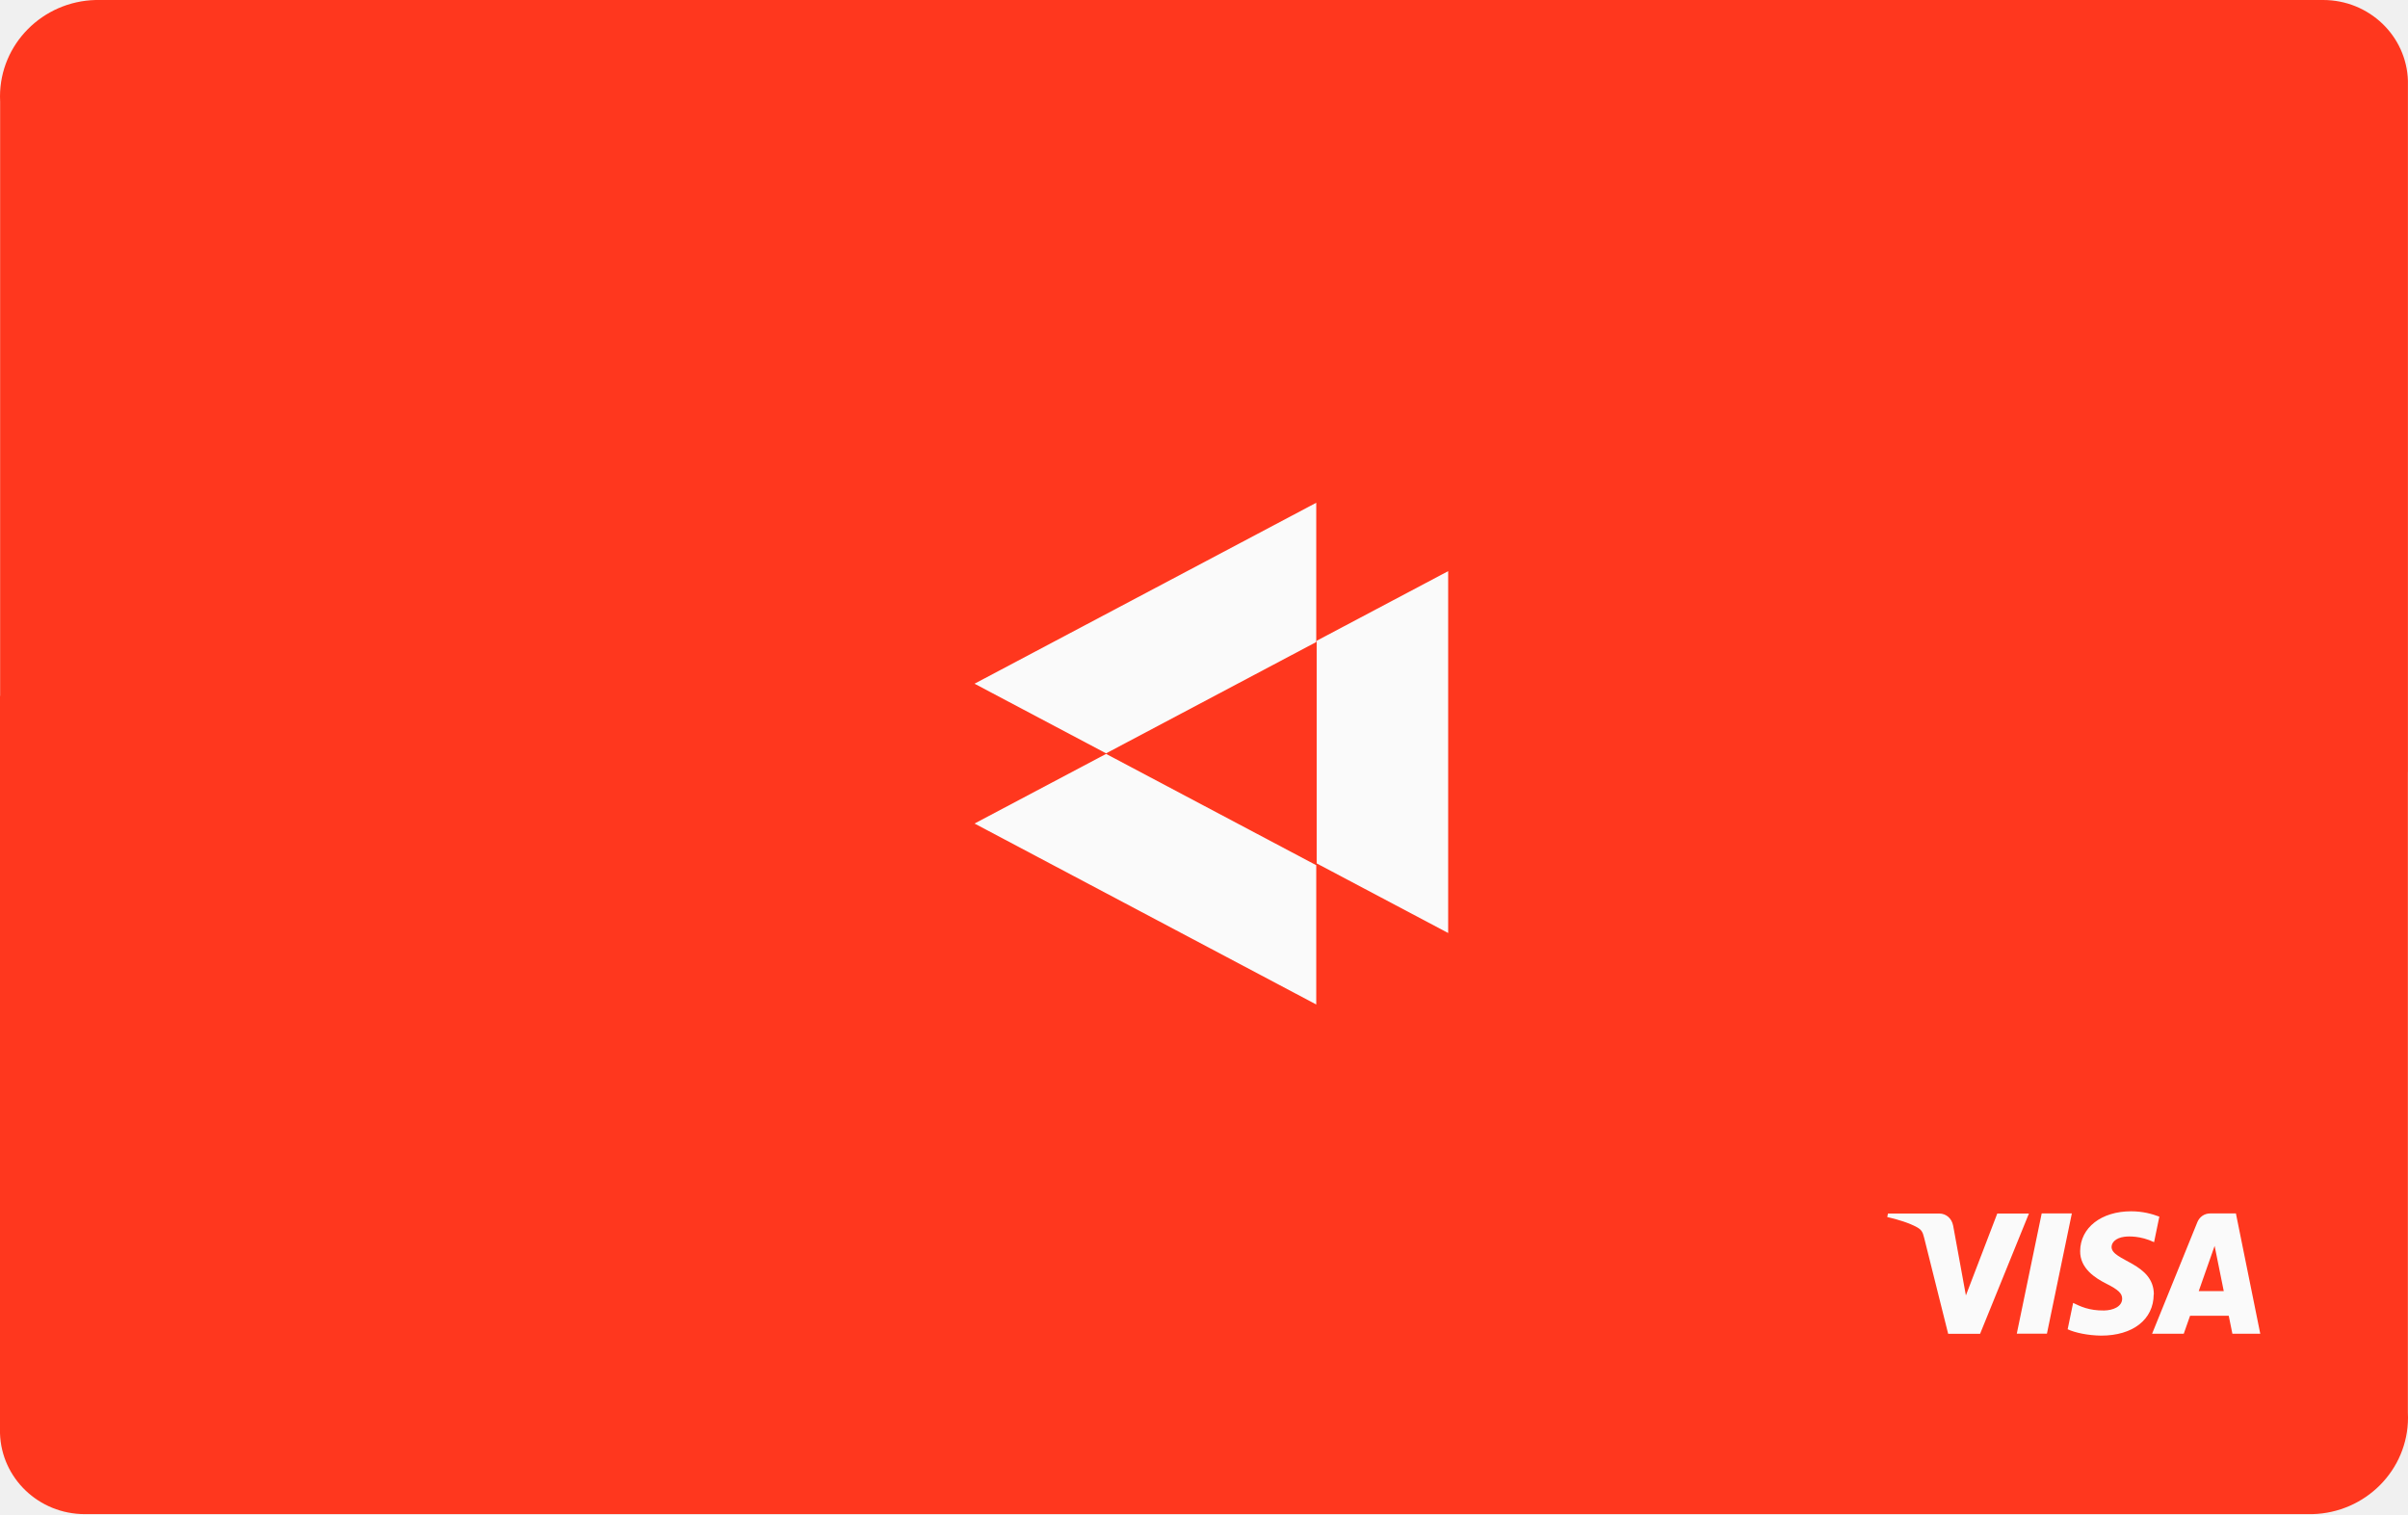
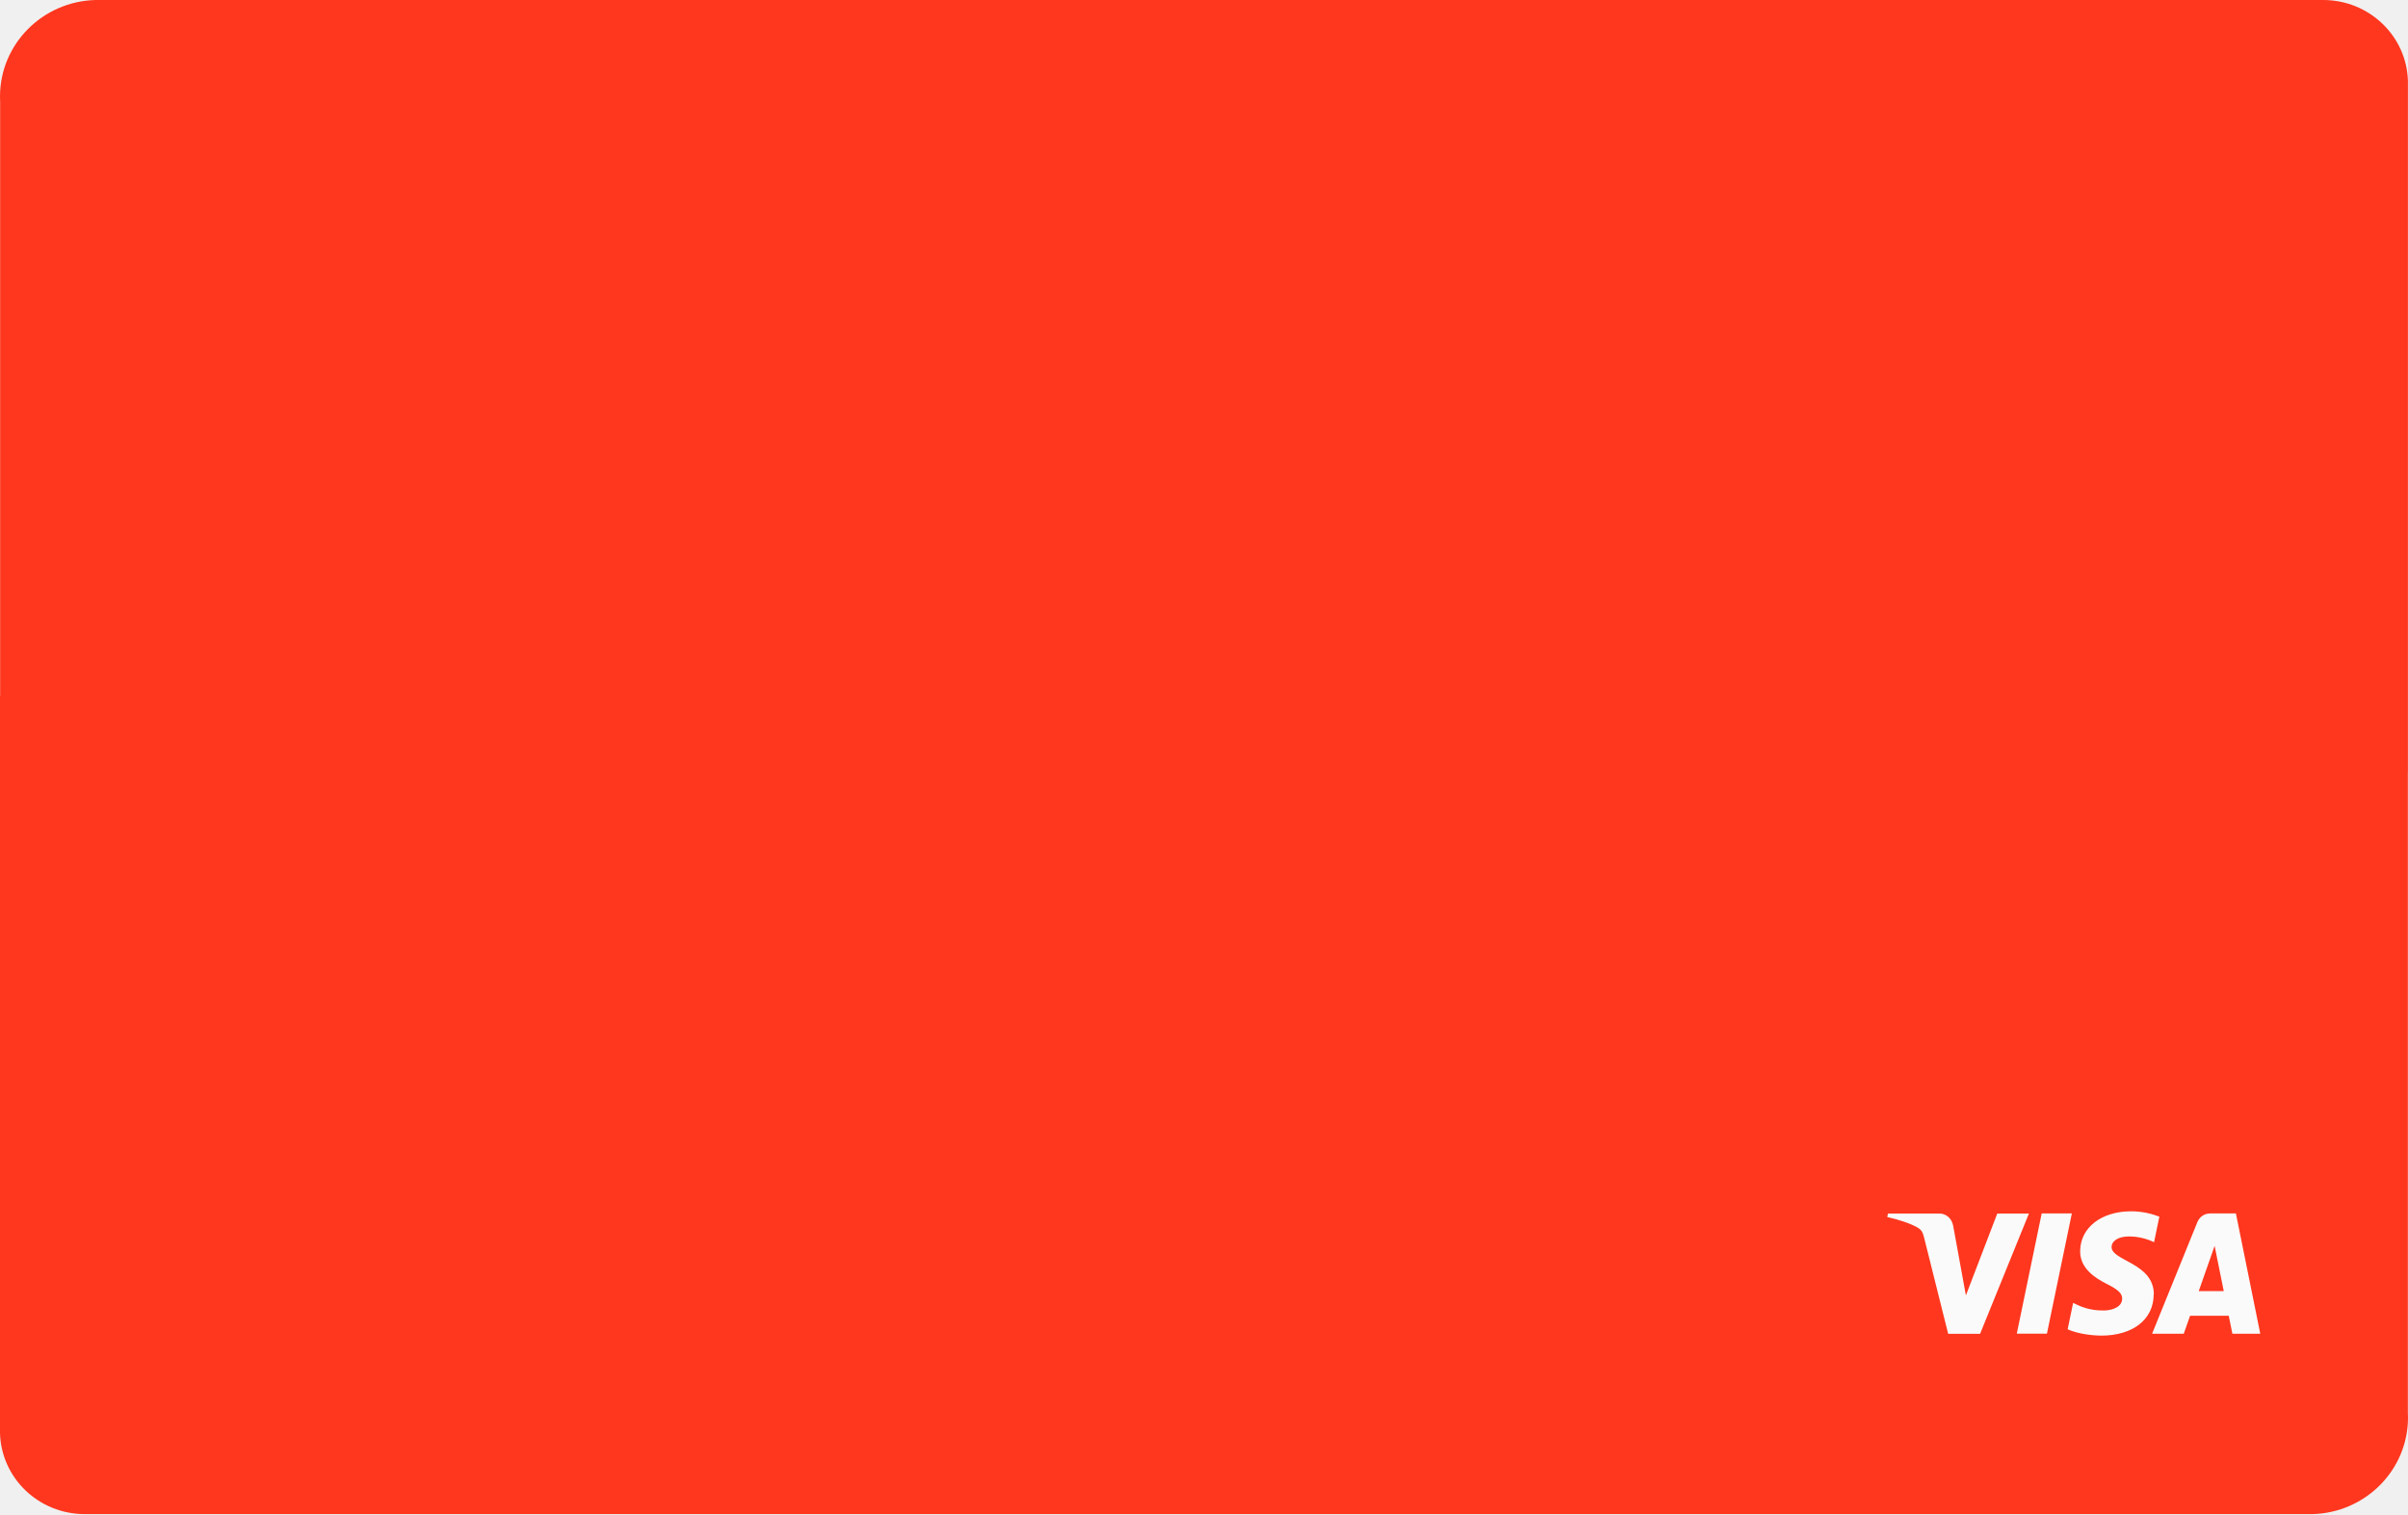
<svg xmlns="http://www.w3.org/2000/svg" width="326" height="205" viewBox="0 0 326 205" fill="none">
-   <g clip-path="url(#clip0_6353_51454)">
+   <g clip-path="url(#clip0_6430_51534)">
    <path fill-rule="evenodd" clip-rule="evenodd" d="M325.991 104.491V10.944C325.809 4.865 320.746 0 314.508 0H12.949C5.764 0.179 0 5.963 0 13.069C0 13.301 0 13.533 0.018 13.765V94.216H0V194.055C0.182 200.135 5.245 205 11.483 205H313.051C320.236 204.821 326 199.037 326 191.931C326 191.699 326 191.467 325.982 191.235V104.5H326L325.991 104.491Z" fill="#FF371E" />
    <path d="M274.681 164.303L268.067 180.589H263.748L260.495 167.588C260.298 166.785 260.125 166.495 259.526 166.159C258.544 165.606 256.923 165.093 255.501 164.777L255.597 164.303H262.543C263.43 164.303 264.227 164.908 264.425 165.962L266.147 175.389L270.395 164.303H274.688H274.681ZM291.591 175.27C291.61 170.971 285.831 170.735 285.869 168.812C285.882 168.226 286.418 167.608 287.598 167.45C288.185 167.371 289.792 167.311 291.623 168.18L292.337 164.724C291.355 164.355 290.092 164 288.516 164C284.485 164 281.64 166.212 281.615 169.385C281.589 171.729 283.643 173.039 285.187 173.815C286.775 174.612 287.311 175.125 287.304 175.836C287.292 176.929 286.035 177.41 284.861 177.43C282.808 177.462 281.615 176.857 280.664 176.403L279.924 179.971C280.881 180.425 282.635 180.813 284.466 180.833C288.752 180.833 291.559 178.647 291.572 175.257M302.224 180.576H306L302.702 164.29H299.213C298.429 164.29 297.772 164.757 297.478 165.481L291.355 180.576H295.641L296.496 178.147H301.733L302.224 180.576ZM297.67 174.803L299.819 168.687L301.057 174.803H297.67ZM280.492 164.283L277.118 180.57H273.036L276.41 164.283H280.492Z" fill="#FAFAFA" />
-     <path d="M178.254 86.754L196.057 77.329V126.322L178.254 116.898V86.761V86.754ZM131.942 92.573L149.746 101.997L178.197 86.925V68.069L131.942 92.565V92.573ZM131.942 111.504L178.197 136V117.143L149.746 102.072L131.942 111.496V111.504Z" fill="#FAFAFA" />
  </g>
  <defs>
-     <clipPath id="clip0_6353_51454">
+     <clipPath id="clip0_6430_51534">
      <rect width="326" height="205" fill="white" />
    </clipPath>
  </defs>
</svg>
